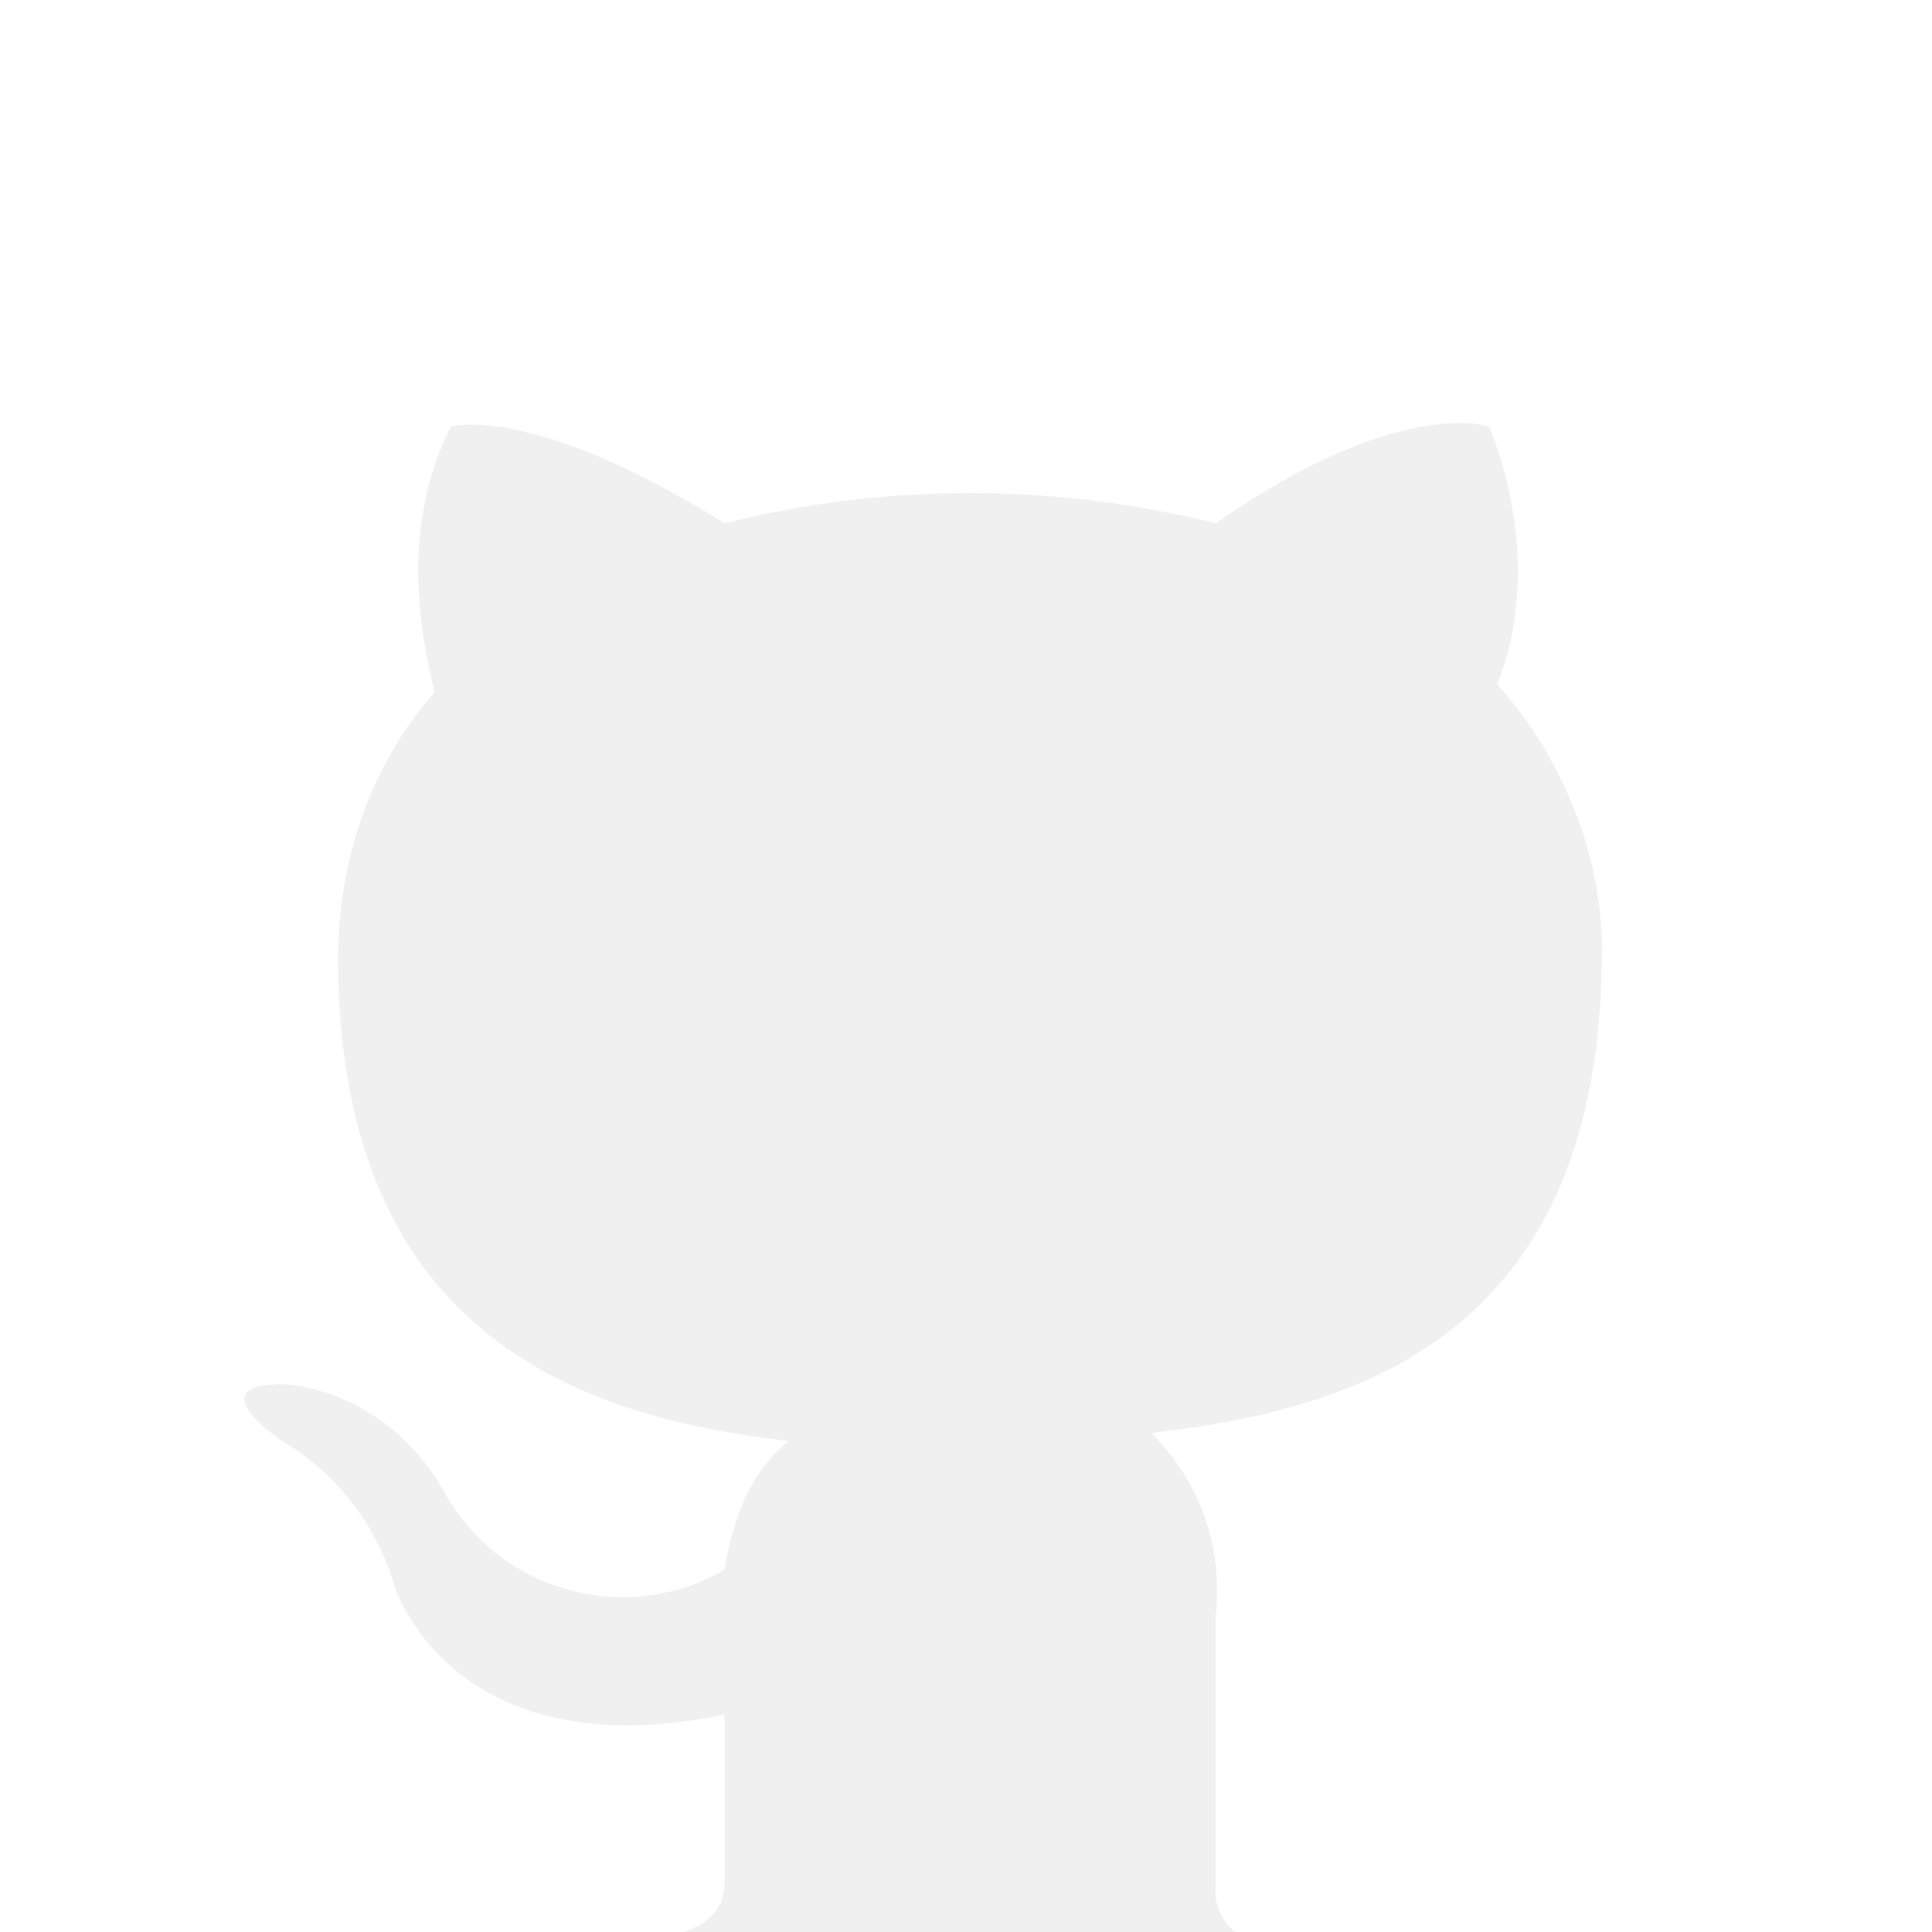
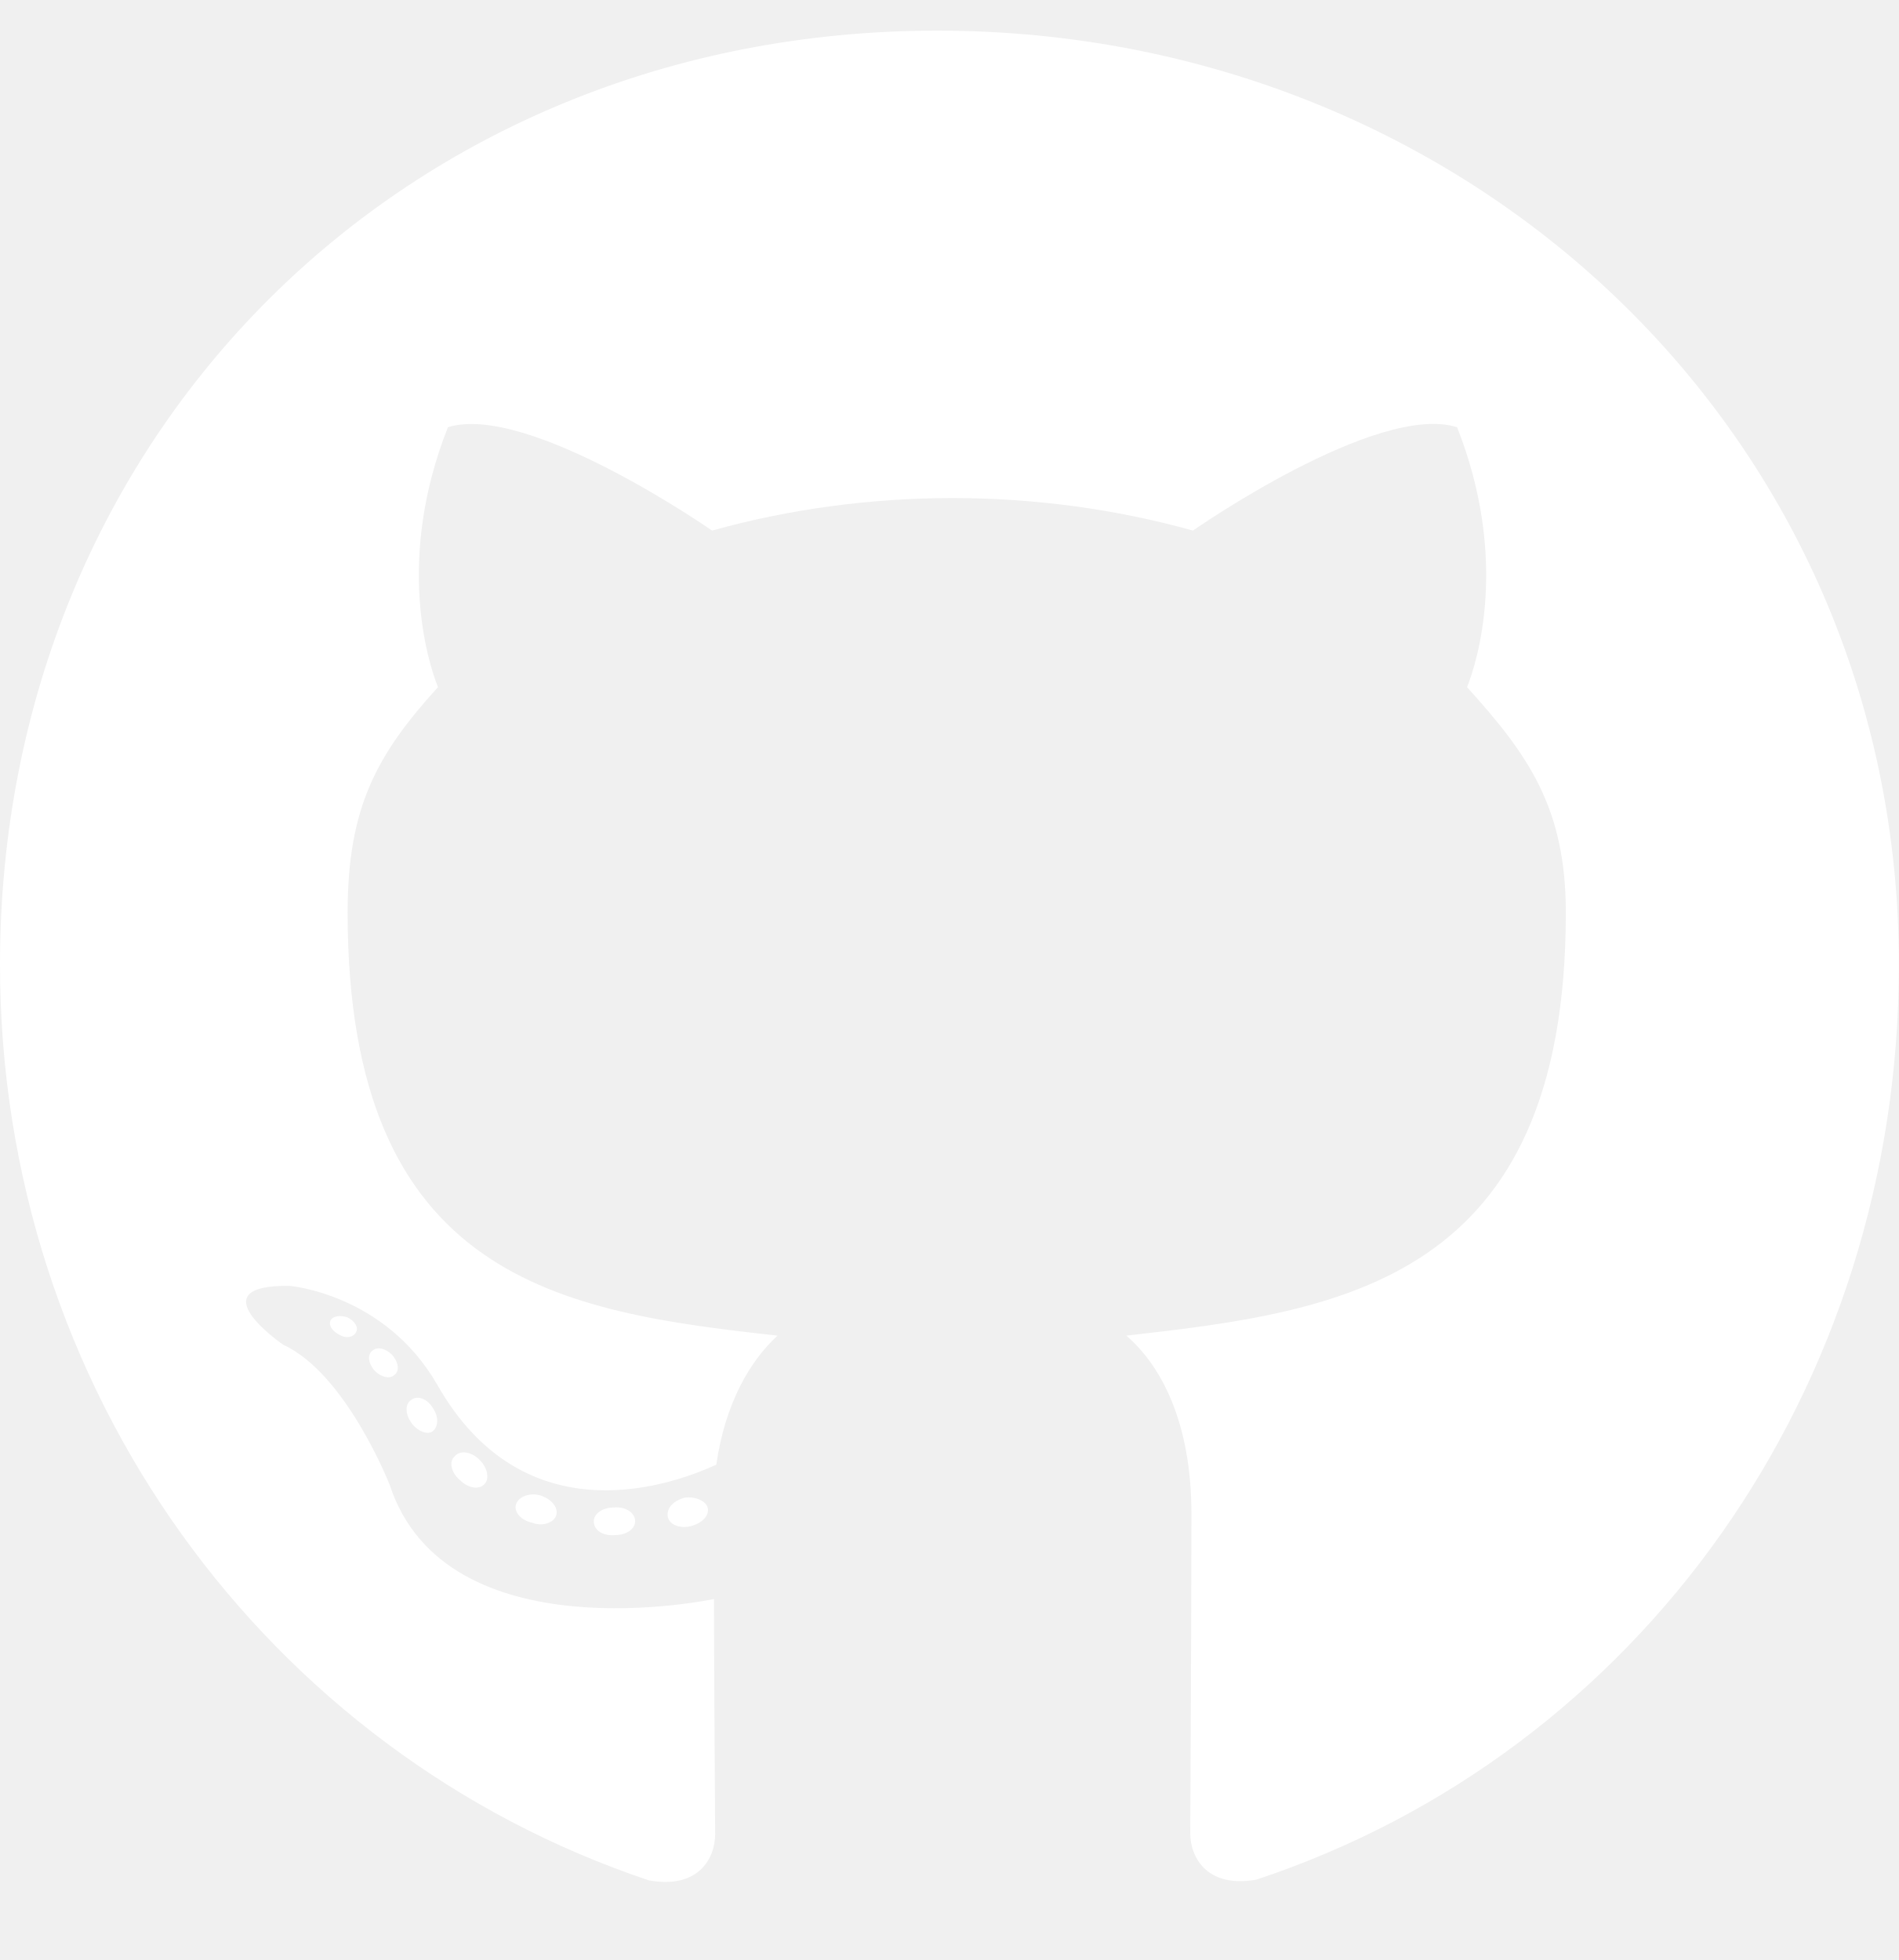
- <svg xmlns="http://www.w3.org/2000/svg" viewBox="0 0 24 24">
-   <path d="M24 24V0H0v24h8.5c.3-.1.5-.3.5-.6v-2.1c-3.4.7-4.1-1.6-4.1-1.6-.2-.7-.7-1.4-1.4-1.8-1.1-.8.1-.7.1-.7.8.1 1.5.6 1.9 1.3.7 1.3 2.3 1.7 3.5 1 .1-.6.3-1.2.8-1.6-2.7-.3-5.6-1.4-5.6-6 0-1.2.4-2.4 1.2-3.3-.3-1.2-.3-2.3.2-3.3 0 0 1-.3 3.4 1.2 2-.5 4.1-.5 6.1 0 2.3-1.6 3.4-1.2 3.4-1.2.4 1 .5 2.2.1 3.2.8.9 1.3 2.1 1.3 3.3 0 4.7-2.9 5.7-5.6 6 .6.6.9 1.4.8 2.3v3.4c0 .3.2.5.4.6H24z" fill="#FFF" fill-rule="evenodd" />
+ <svg xmlns="http://www.w3.org/2000/svg" viewBox="0 0 496 512">
+   <path d="M165.9 397.4c0 2-2.3 3.6-5.2 3.6-3.3.3-5.6-1.3-5.6-3.6 0-2 2.3-3.6 5.2-3.6 3-.3 5.6 1.3 5.6 3.6zm-31.1-4.5c-.7 2 1.3 4.3 4.3 4.9 2.6 1 5.6 0 6.2-2s-1.3-4.3-4.3-5.2c-2.6-.7-5.5.3-6.2 2.3zm44.2-1.7c-2.9.7-4.9 2.6-4.6 4.9.3 2 2.9 3.3 5.9 2.6 2.9-.7 4.9-2.6 4.6-4.6-.3-1.9-3-3.2-5.9-2.9zM244.8 8C106.1 8 0 113.3 0 252c0 110.9 69.8 205.8 169.5 239.2 12.8 2.3 17.3-5.6 17.3-12.1 0-6.2-.3-40.4-.3-61.4 0 0-70 15-84.7-29.8 0 0-11.4-29.1-27.8-36.6 0 0-22.9-15.7 1.6-15.4 0 0 24.9 2 38.6 25.8 21.9 38.6 58.6 27.5 72.9 20.9 2.3-16 8.8-27.1 16-33.7-55.9-6.2-112.3-14.3-112.3-110.5 0-27.5 7.6-41.3 23.6-58.9-2.6-6.5-11.1-33.3 2.6-67.9 20.9-6.5 69 27 69 27 20-5.6 41.5-8.5 62.8-8.5s42.8 2.9 62.8 8.5c0 0 48.1-33.6 69-27 13.7 34.7 5.2 61.4 2.6 67.9 16 17.7 25.8 31.5 25.8 58.9 0 96.5-58.9 104.2-114.8 110.5 9.2 7.9 17 22.9 17 46.4 0 33.7-.3 75.4-.3 83.6 0 6.5 4.6 14.4 17.3 12.1C428.2 457.8 496 362.9 496 252 496 113.3 383.5 8 244.8 8zM97.2 352.9c-1.3 1-1 3.3.7 5.2 1.6 1.6 3.9 2.3 5.2 1 1.3-1 1-3.3-.7-5.2-1.6-1.6-3.9-2.3-5.2-1zm-10.8-8.1c-.7 1.3.3 2.9 2.3 3.9 1.6 1 3.6.7 4.3-.7.7-1.3-.3-2.9-2.3-3.9-2-.6-3.6-.3-4.3.7zm32.4 35.6c-1.6 1.3-1 4.3 1.3 6.2 2.3 2.3 5.2 2.6 6.5 1 1.3-1.3.7-4.3-1.3-6.2-2.2-2.3-5.2-2.6-6.5-1zm-11.4-14.7c-1.6 1-1.6 3.6 0 5.9 1.6 2.3 4.3 3.3 5.6 2.3 1.6-1.3 1.6-3.9 0-6.2-1.4-2.3-4-3.3-5.6-2z" fill="#FFF" fill-rule="evenodd" />
</svg>
